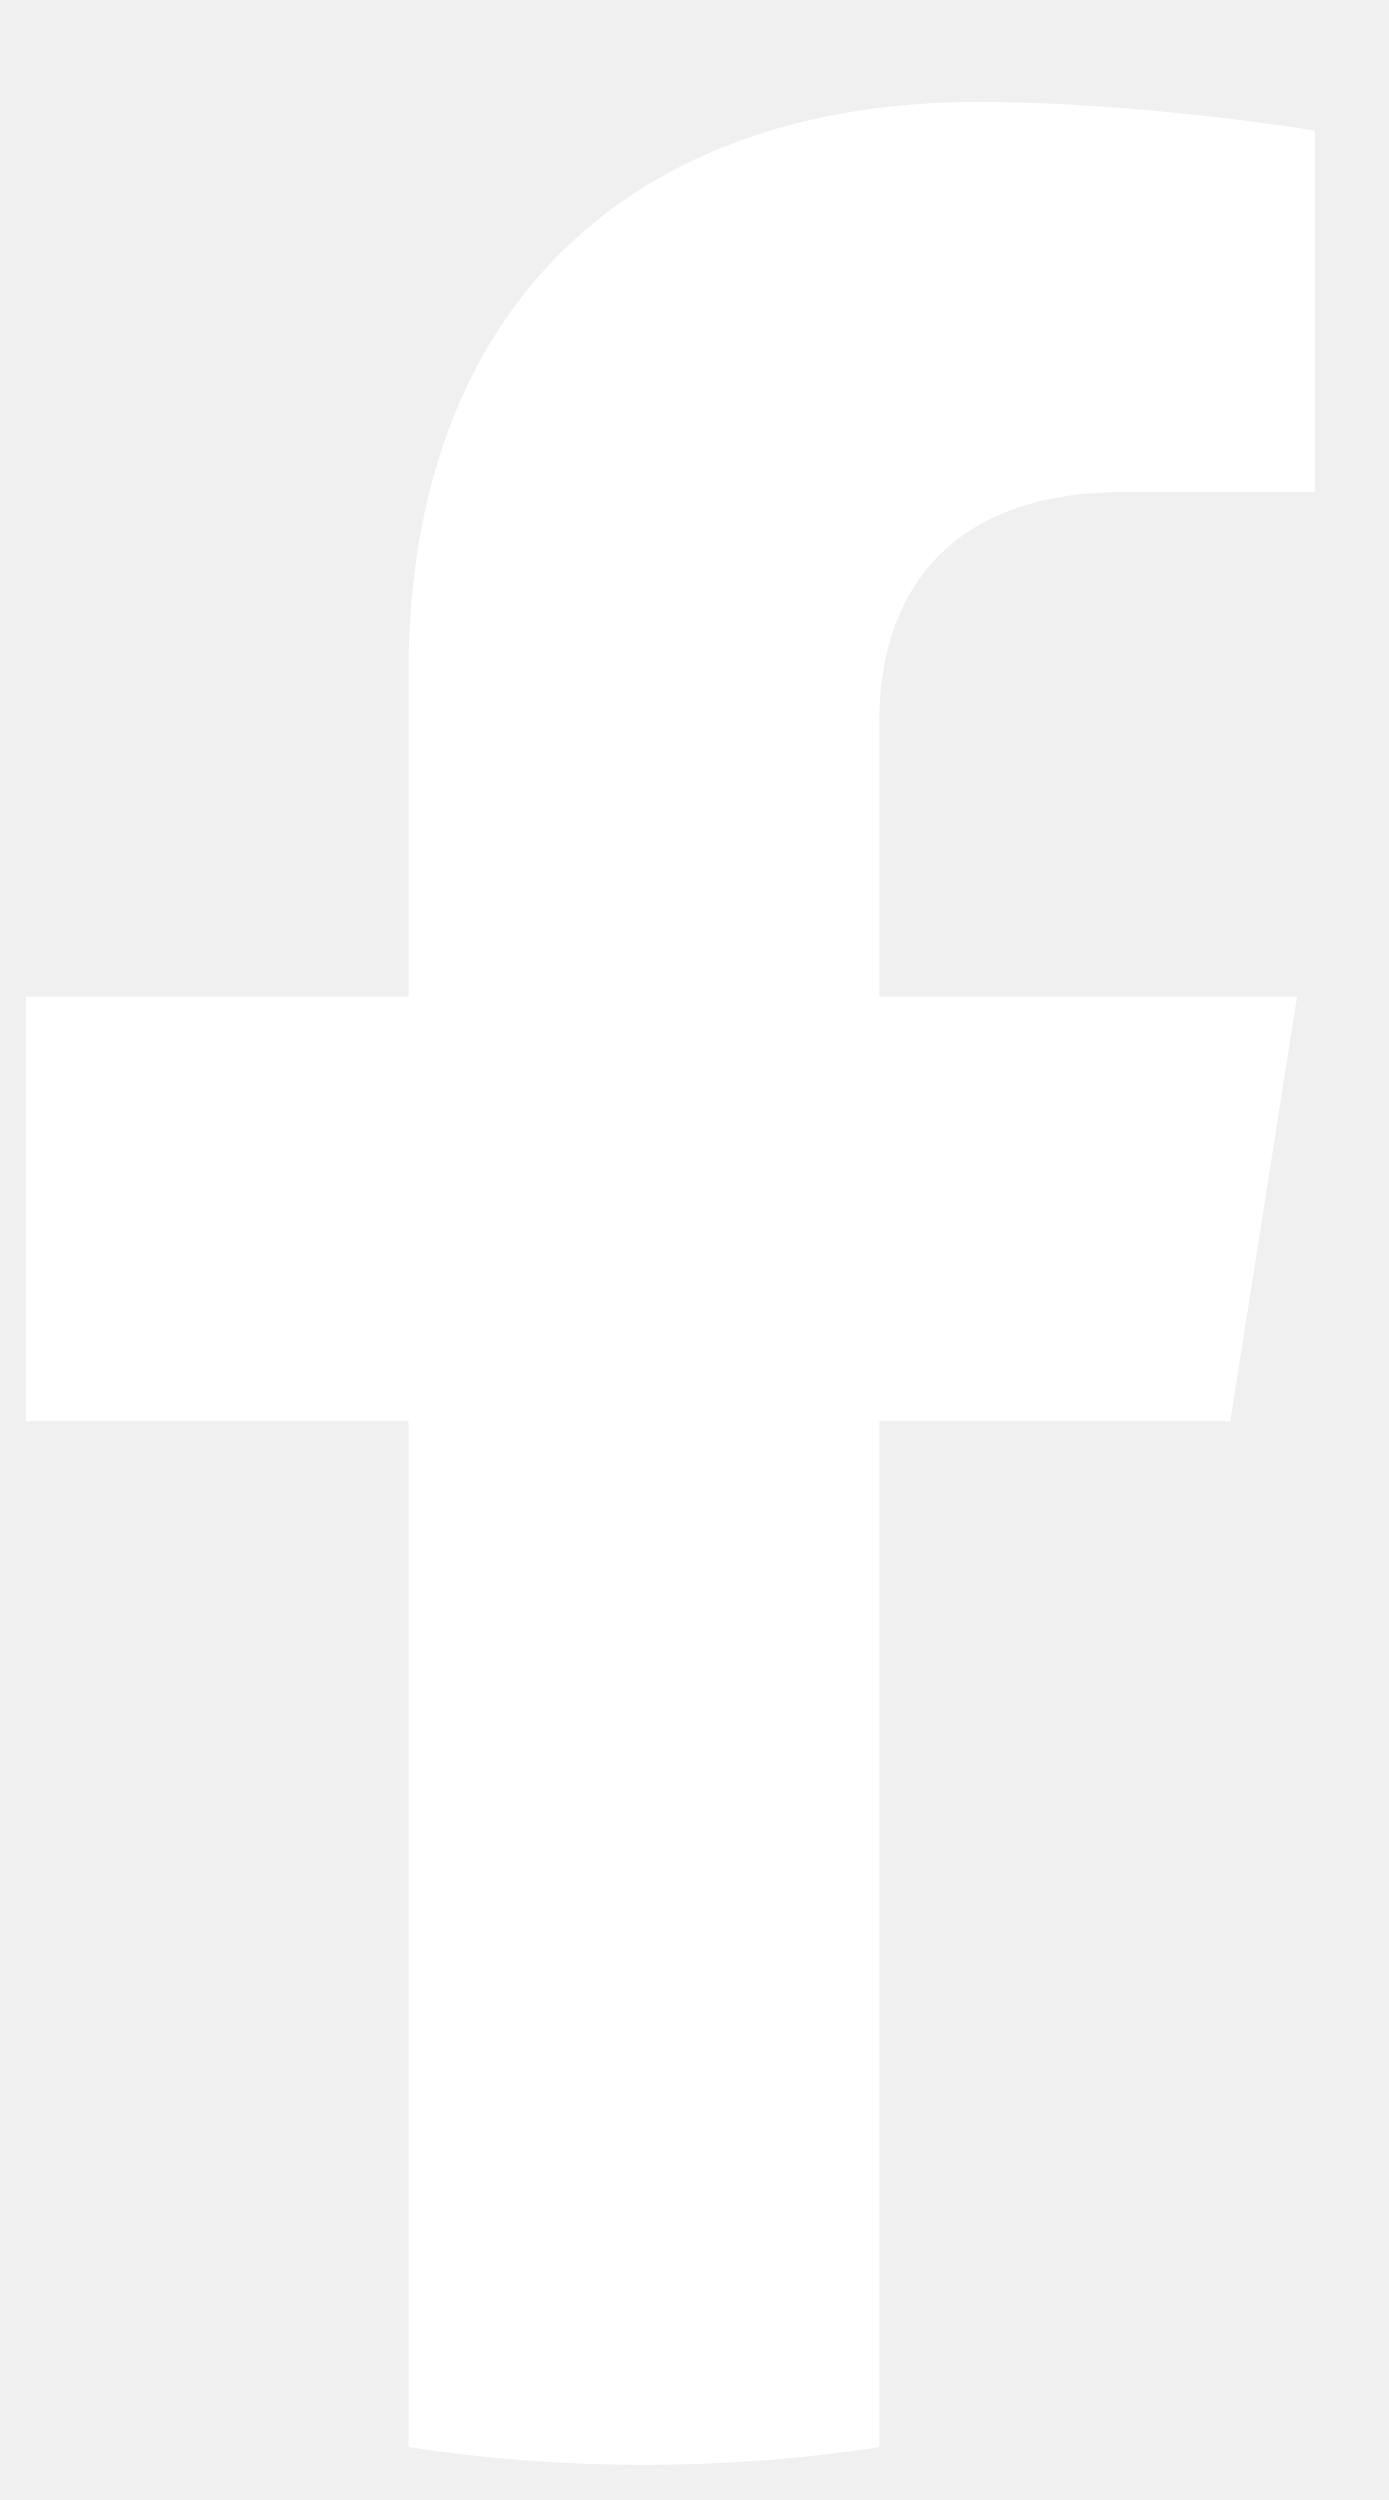
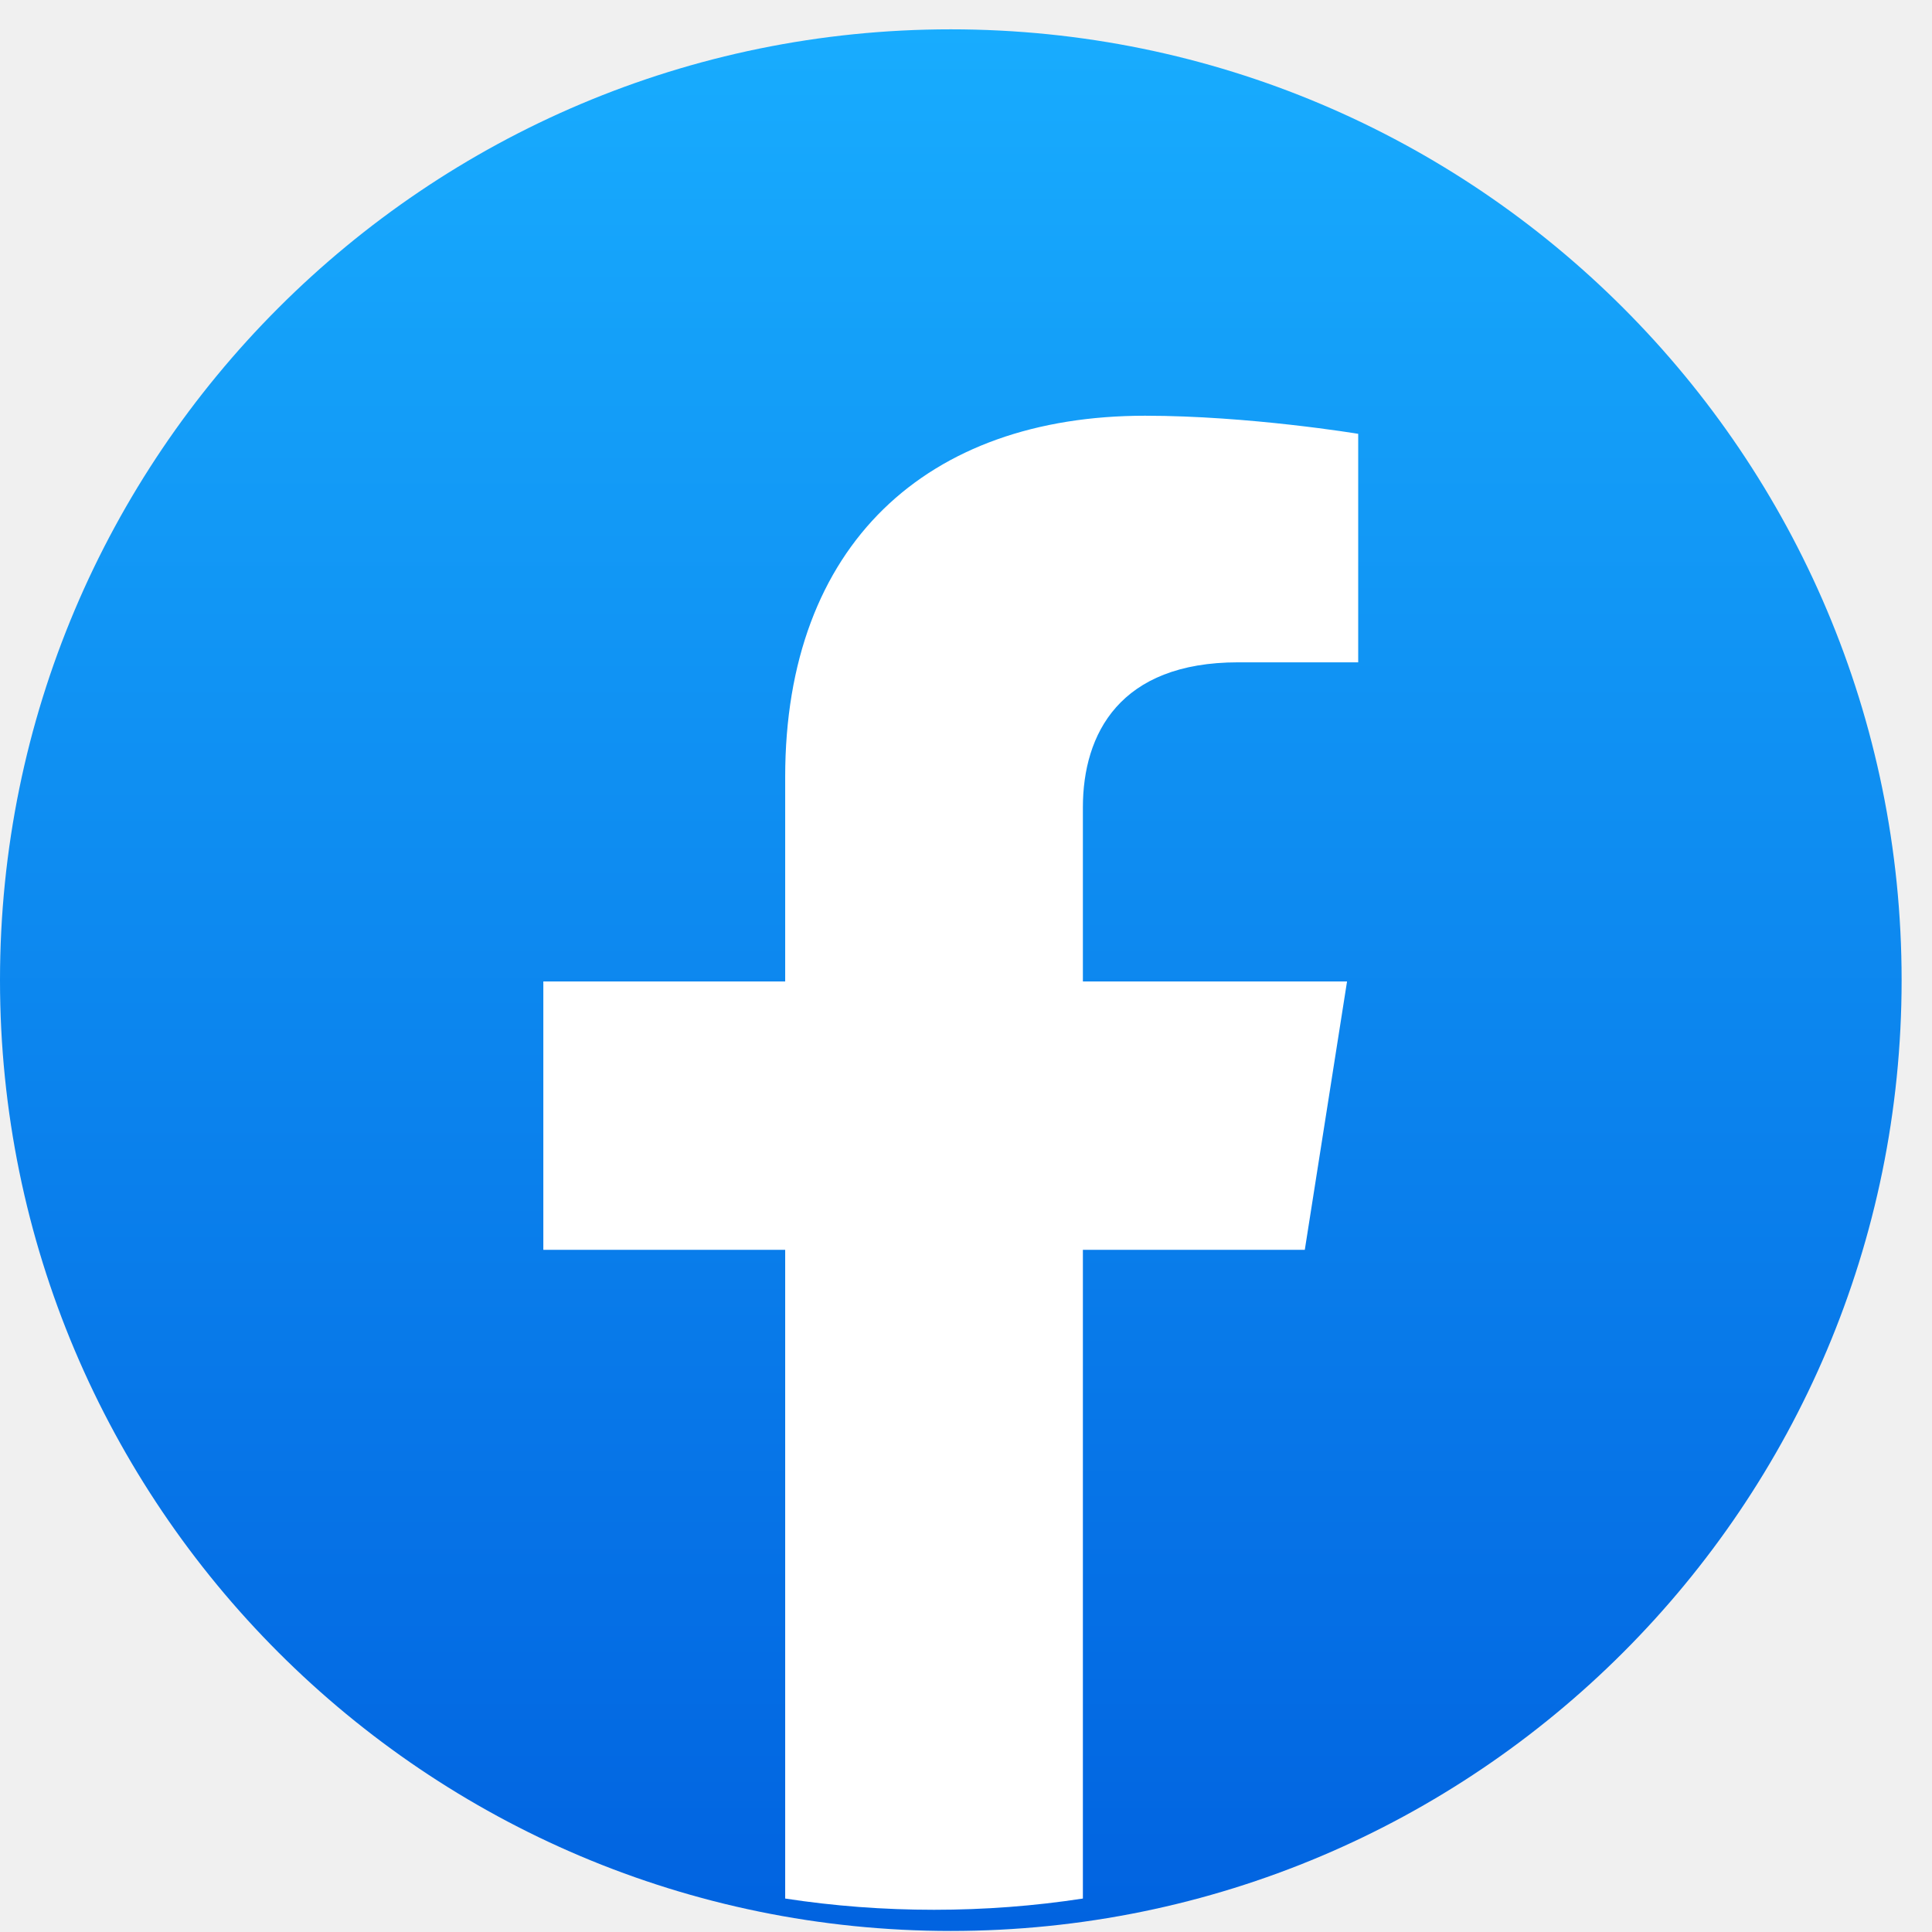
- <svg xmlns="http://www.w3.org/2000/svg" width="10" height="18" viewBox="0 0 10 18" fill="none">
-   <path d="M8.858 10.232L9.339 7.176L6.331 7.176V5.194C6.331 4.357 6.75 3.542 8.098 3.542H9.467V0.94C9.467 0.94 8.225 0.734 7.038 0.734C4.56 0.734 2.941 2.198 2.941 4.847V7.176H0.187L0.187 10.232H2.941L2.941 17.619C3.494 17.704 4.06 17.747 4.636 17.747C5.212 17.747 5.778 17.704 6.331 17.619V10.232H8.858Z" fill="white" />
+ <svg xmlns="http://www.w3.org/2000/svg" width="22" height="22" viewBox="0 0 22 22" fill="none">
+   <circle cx="10.827" cy="11.161" r="10.827" fill="url(#paint0_linear_3080_1220)" />
+   <path d="M14.858 14.232L15.339 11.176H12.331V9.194C12.331 8.357 12.75 7.542 14.098 7.542H15.466V4.94C15.466 4.94 14.225 4.734 13.039 4.734C10.56 4.734 8.941 6.198 8.941 8.847V11.176H6.187L6.187 14.232H8.941V21.619C9.494 21.704 10.06 21.747 10.636 21.747C11.212 21.747 11.778 21.704 12.331 21.619V14.232H14.858Z" fill="white" />
+   <defs>
+     <linearGradient id="paint0_linear_3080_1220" x1="10.827" y1="0.334" x2="10.827" y2="21.923" gradientUnits="userSpaceOnUse">
+       <stop stop-color="#18ACFE" />
+       <stop offset="1" stop-color="#0163E0" />
+     </linearGradient>
+   </defs>
</svg>
